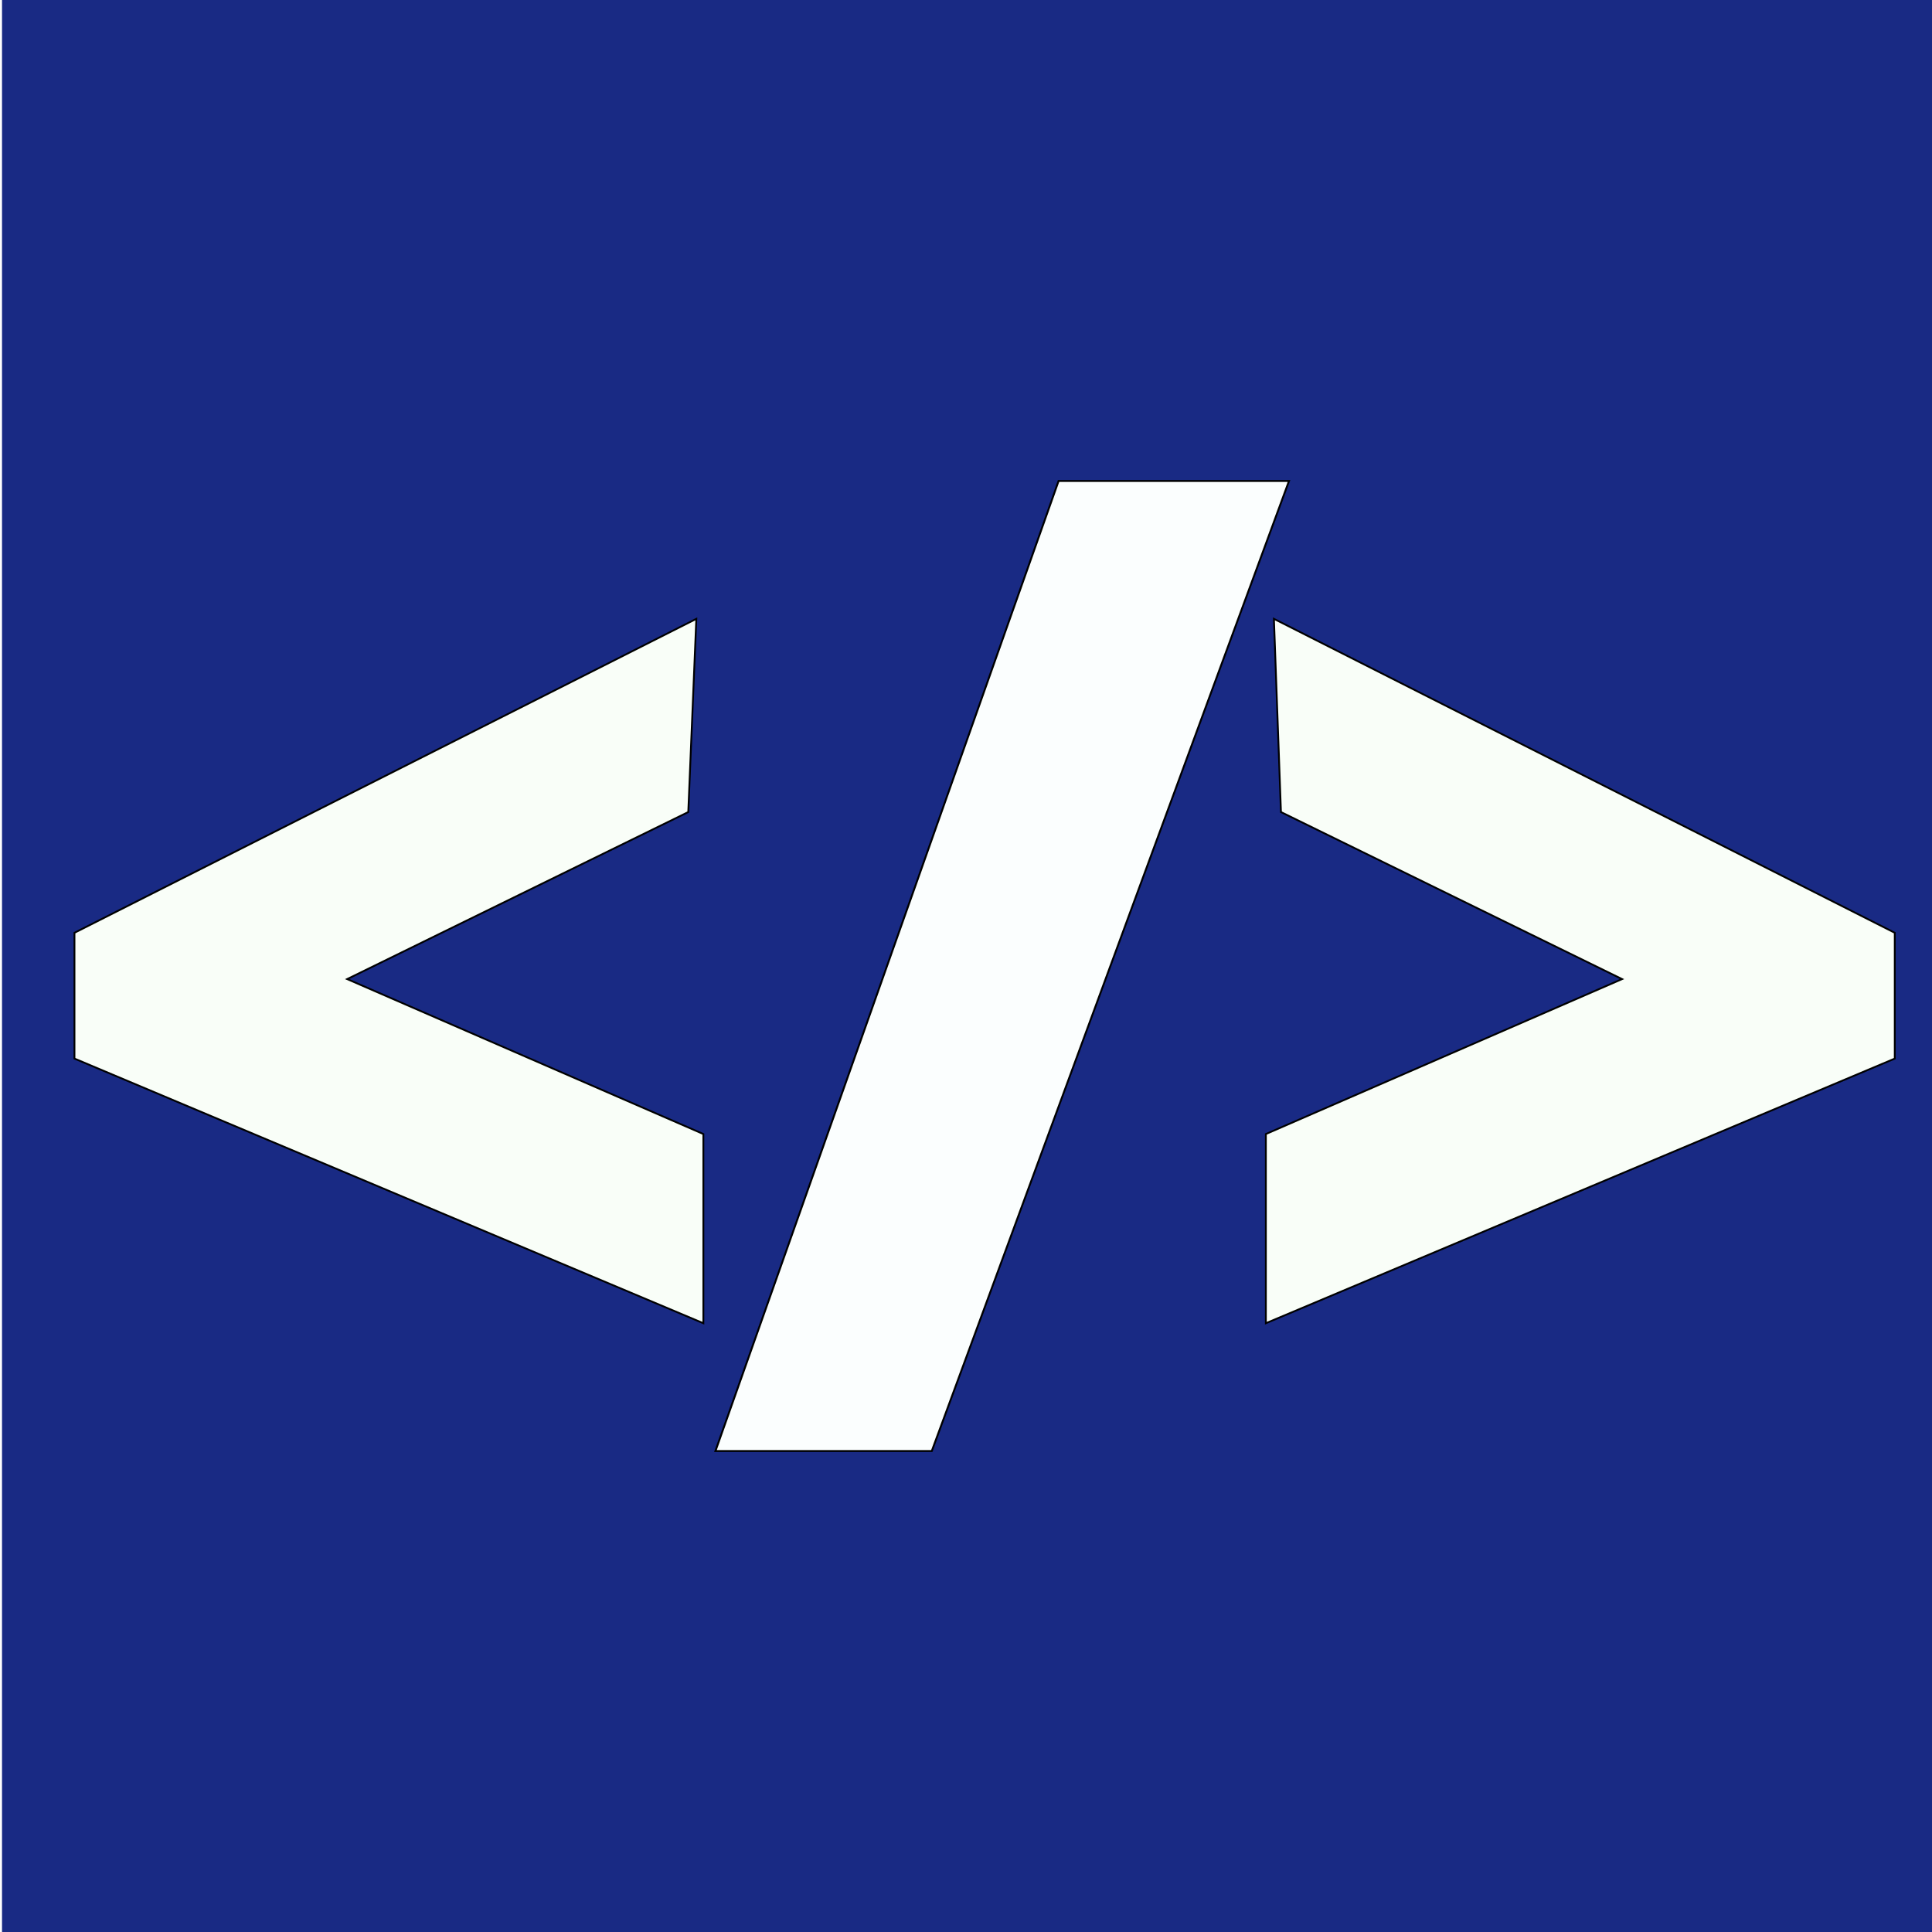
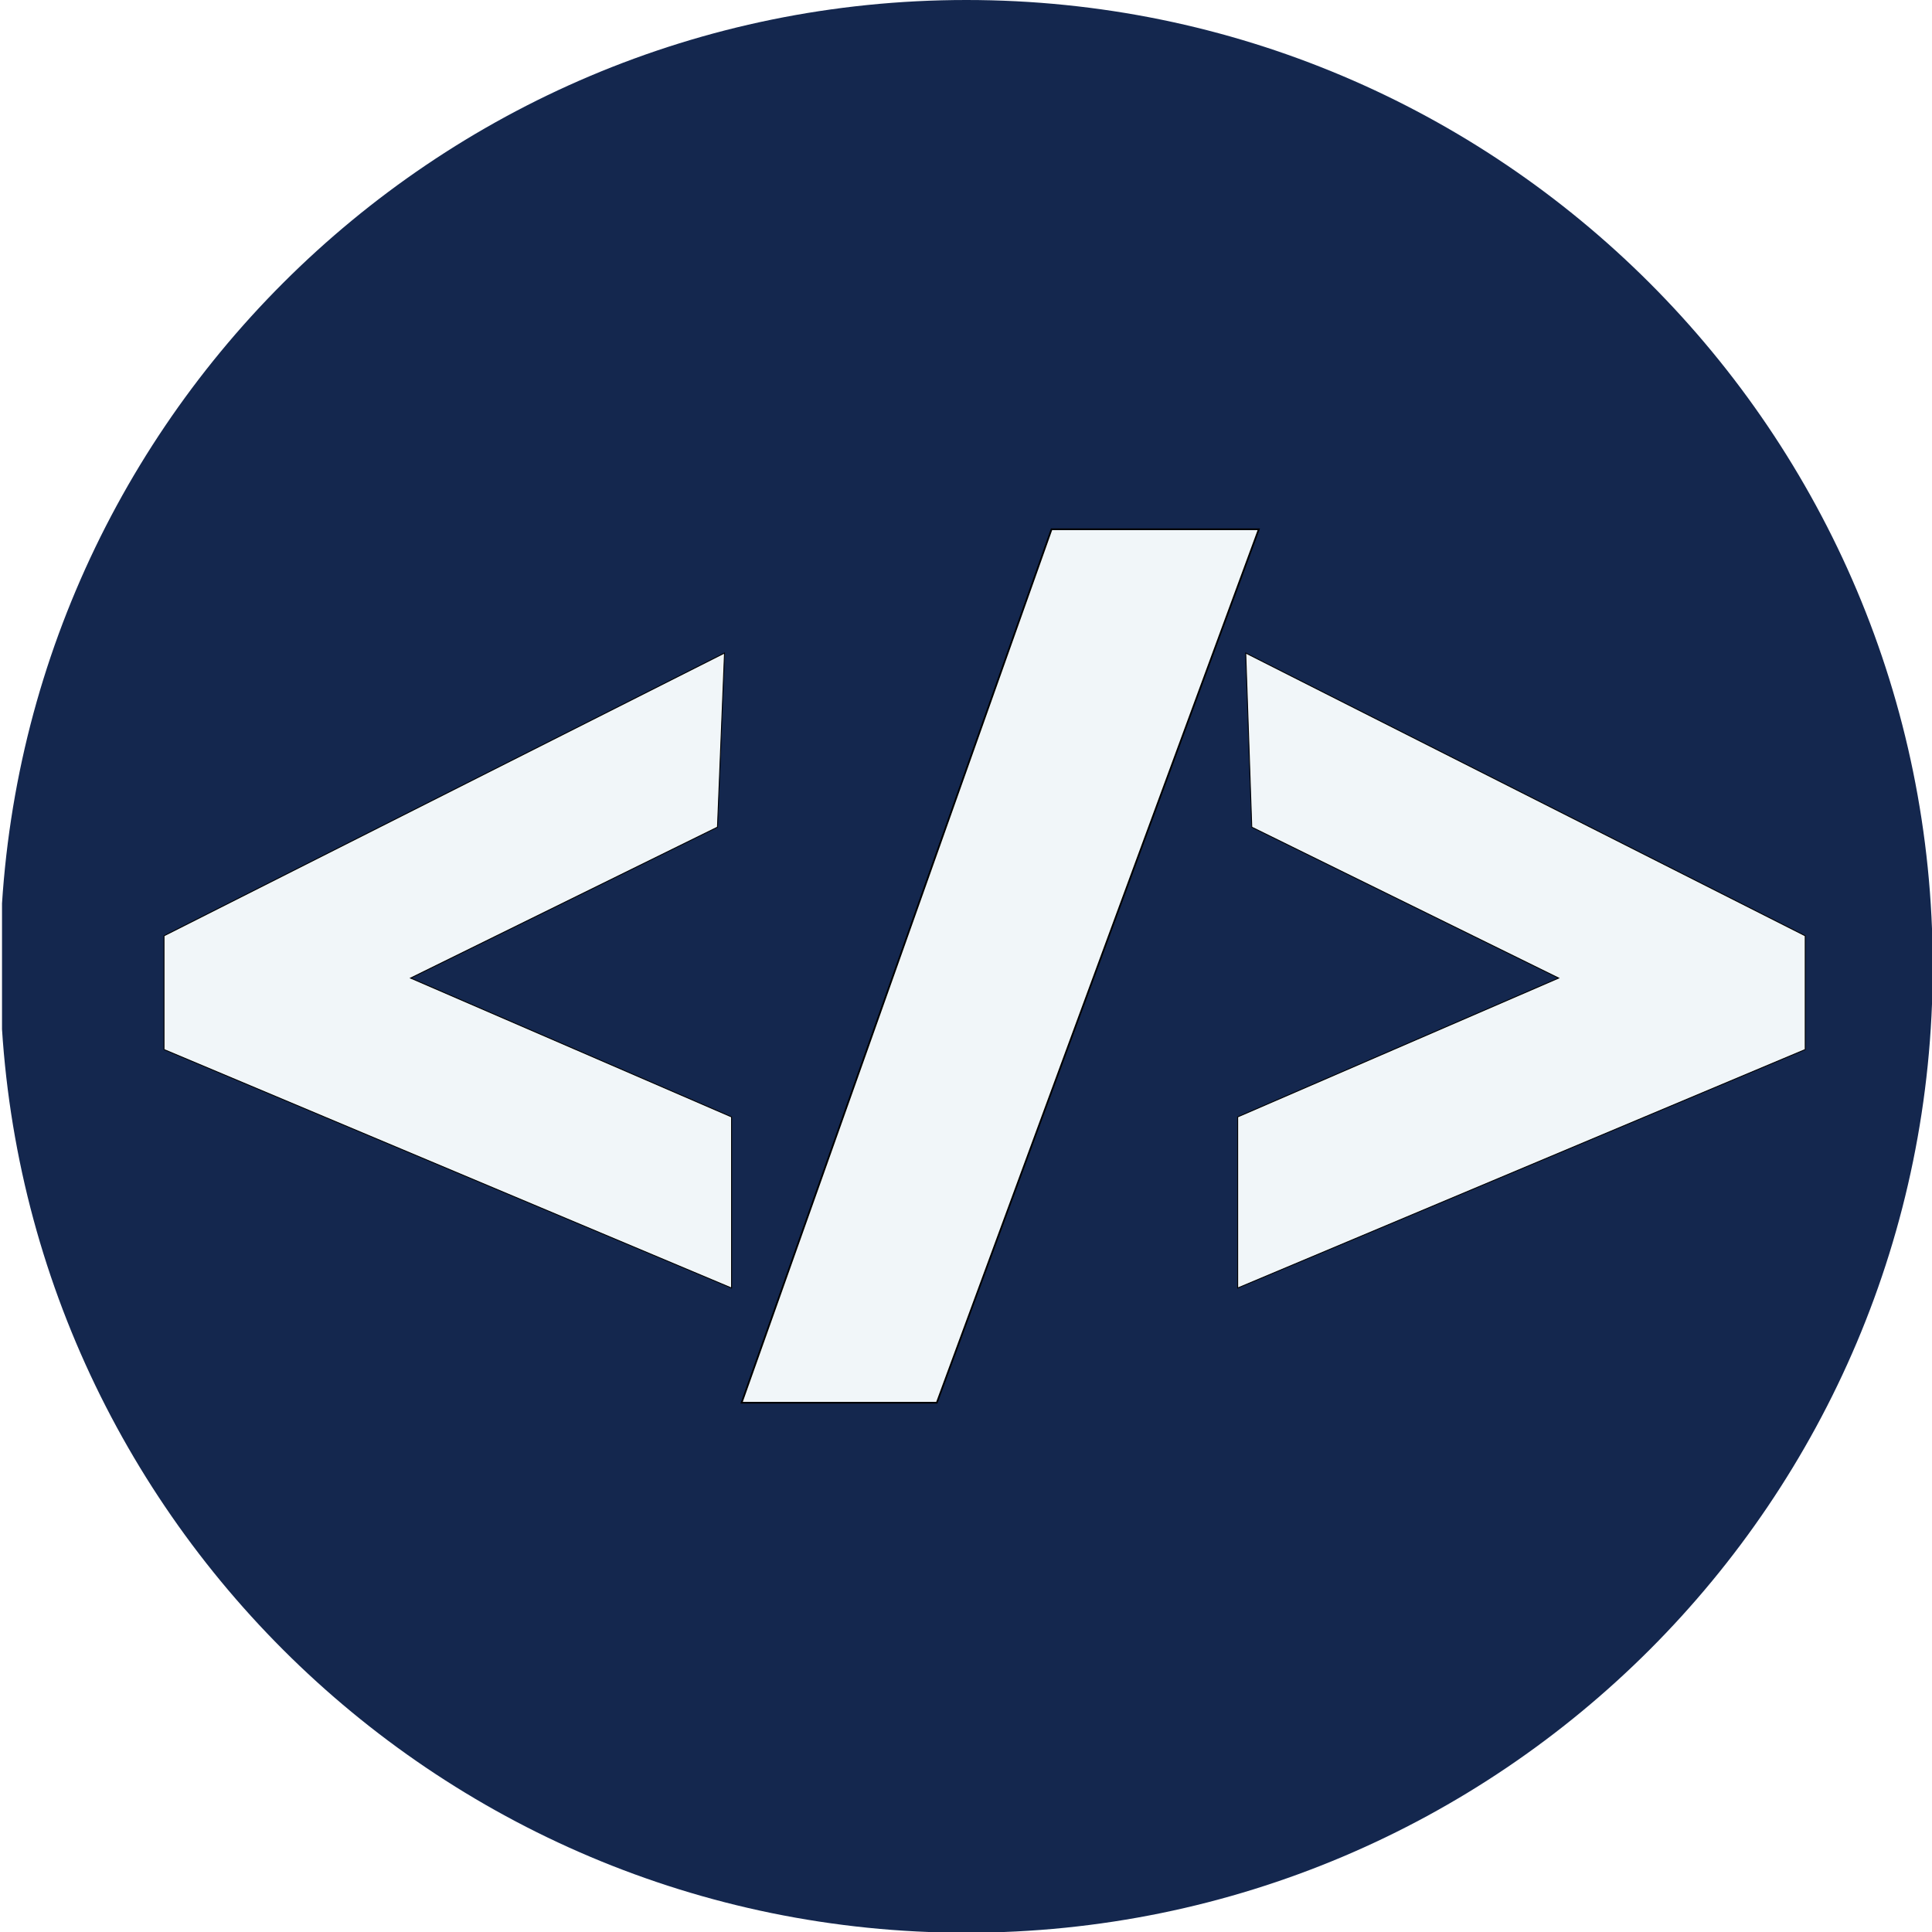
- <svg xmlns="http://www.w3.org/2000/svg" viewBox="0 0 1920 1920">
-   <defs />
-   <path fill="#192a84" d="M2-6h1928v1927H2z" paint-order="fill markers stroke" />
-   <g stroke="#000">
-     <path fill="#fbfefe" stroke-width="1.9" d="M711 1442h215l355-964h-229z" />
-     <path fill="#f9fef8" stroke-width="1.8" d="M1273 807l339 166-354 154v188l625-263V927l-617-312zm-589 0L345 973l354 154v188L74 1052V927l618-312z" />
-   </g>
+ <svg xmlns="http://www.w3.org/2000/svg" id="svg12" version="1.1" viewBox="0 0 1920 1920">
+   <defs id="defs2">
+     <clipPath id="clipPath20" clipPathUnits="userSpaceOnUse">
+       <circle r="960.362" cy="960.362" cx="960.362" id="circle22" style="fill:#800000;stroke:#000000;stroke-width:0" />
+     </clipPath>
+   </defs>
+   <path style="fill:#14274e;fill-opacity:1" clip-path="url(#clipPath20)" id="path4" paint-order="fill markers stroke" d="M2-6h1928v1927H2z" fill="#192a84" />
+   <path fill="#fbfefe" stroke-width="1.712" d="M737 1394h194l320-868h-206z" id="path6" style="stroke:#000000;fill:#f1f6f9;fill-opacity:1" />
+   <path fill="#f9fef8" stroke-width="0.901" d="M1244 822l305 150-319 138v170l564-237V930l-556-281zm-531 0L408 972l319 138v170l-564-237V930l557-281z" id="path8" style="stroke:#000000;fill:#f1f6f9;fill-opacity:1" />
</svg>
